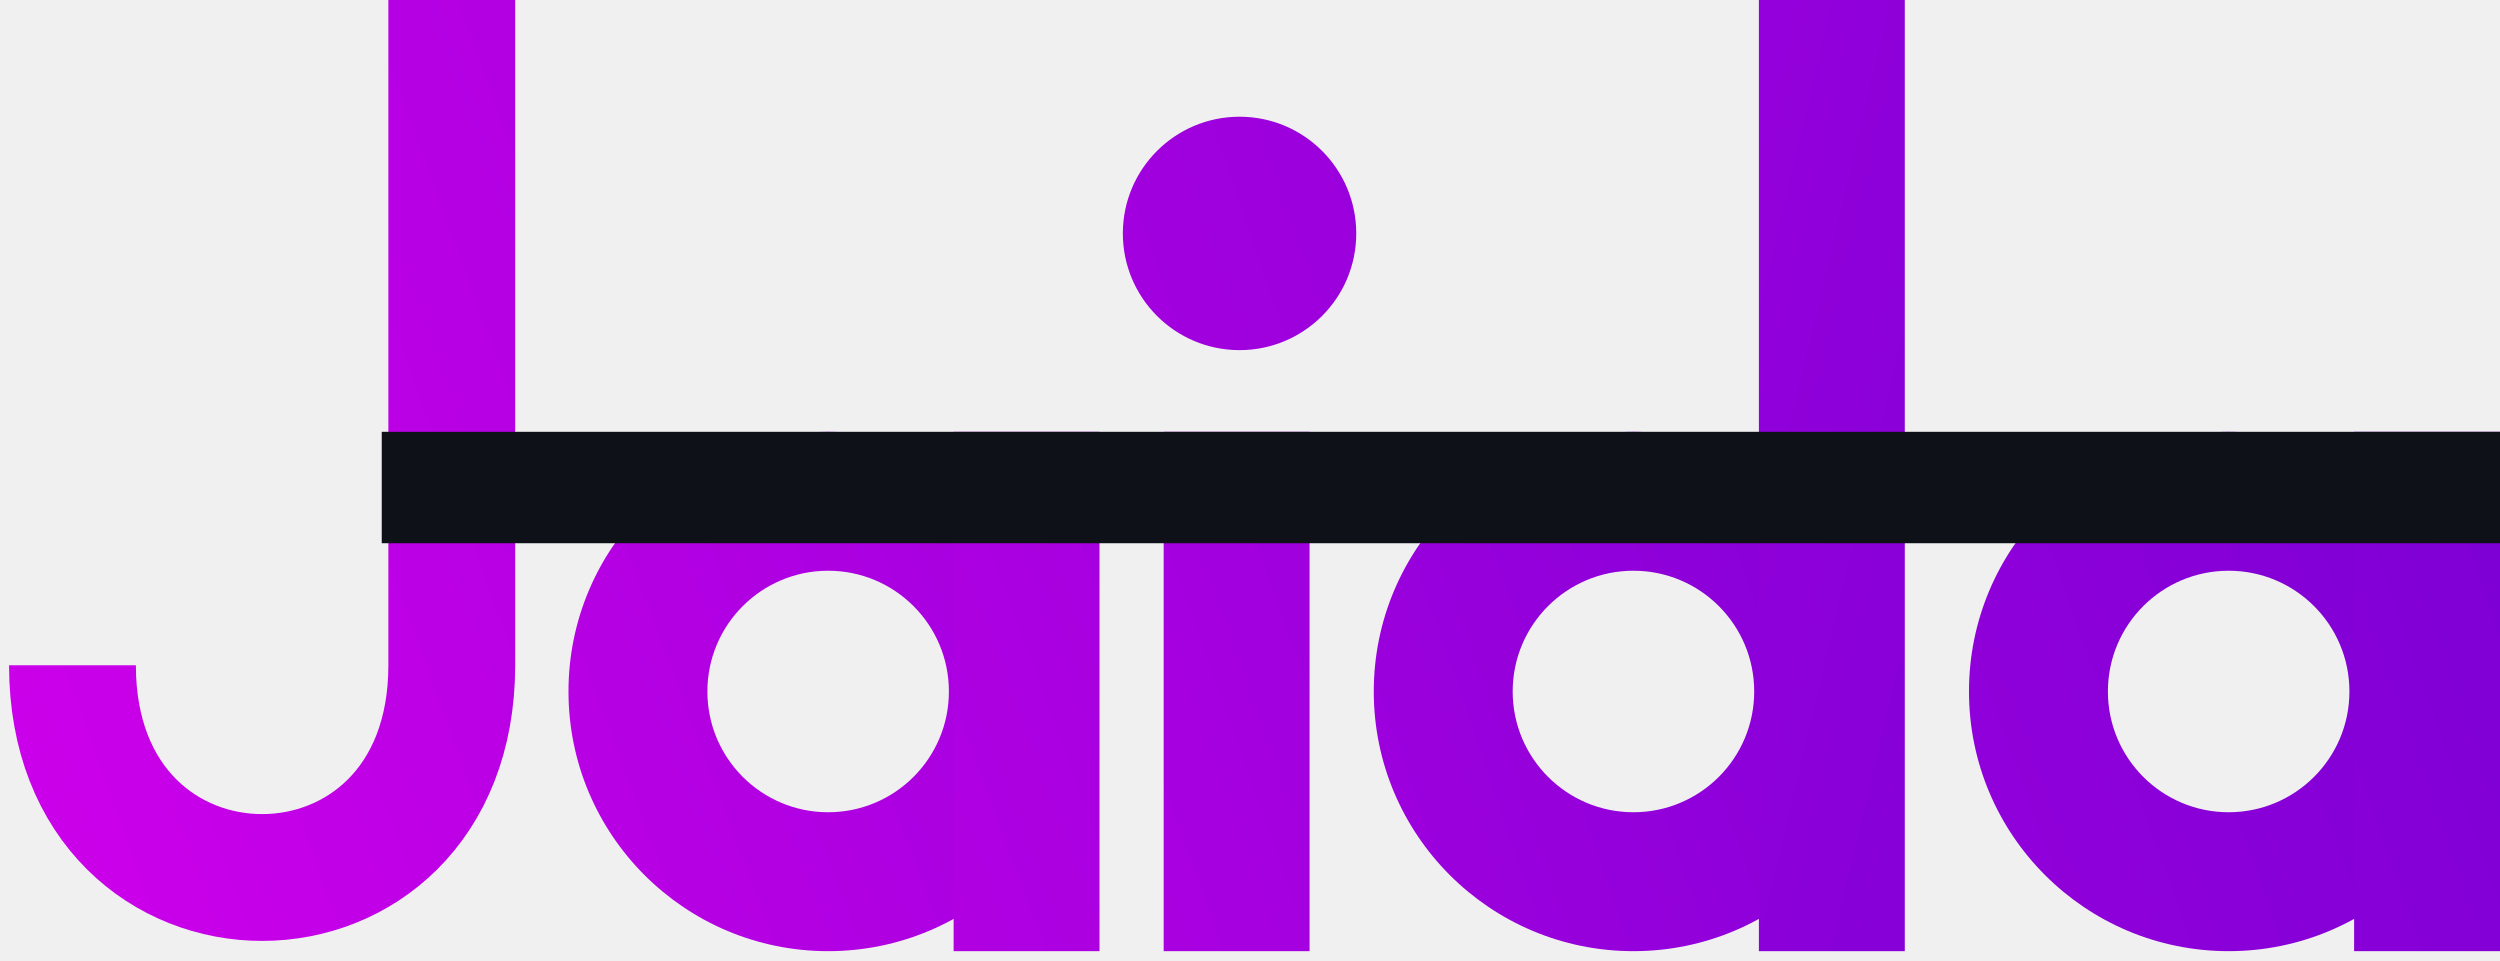
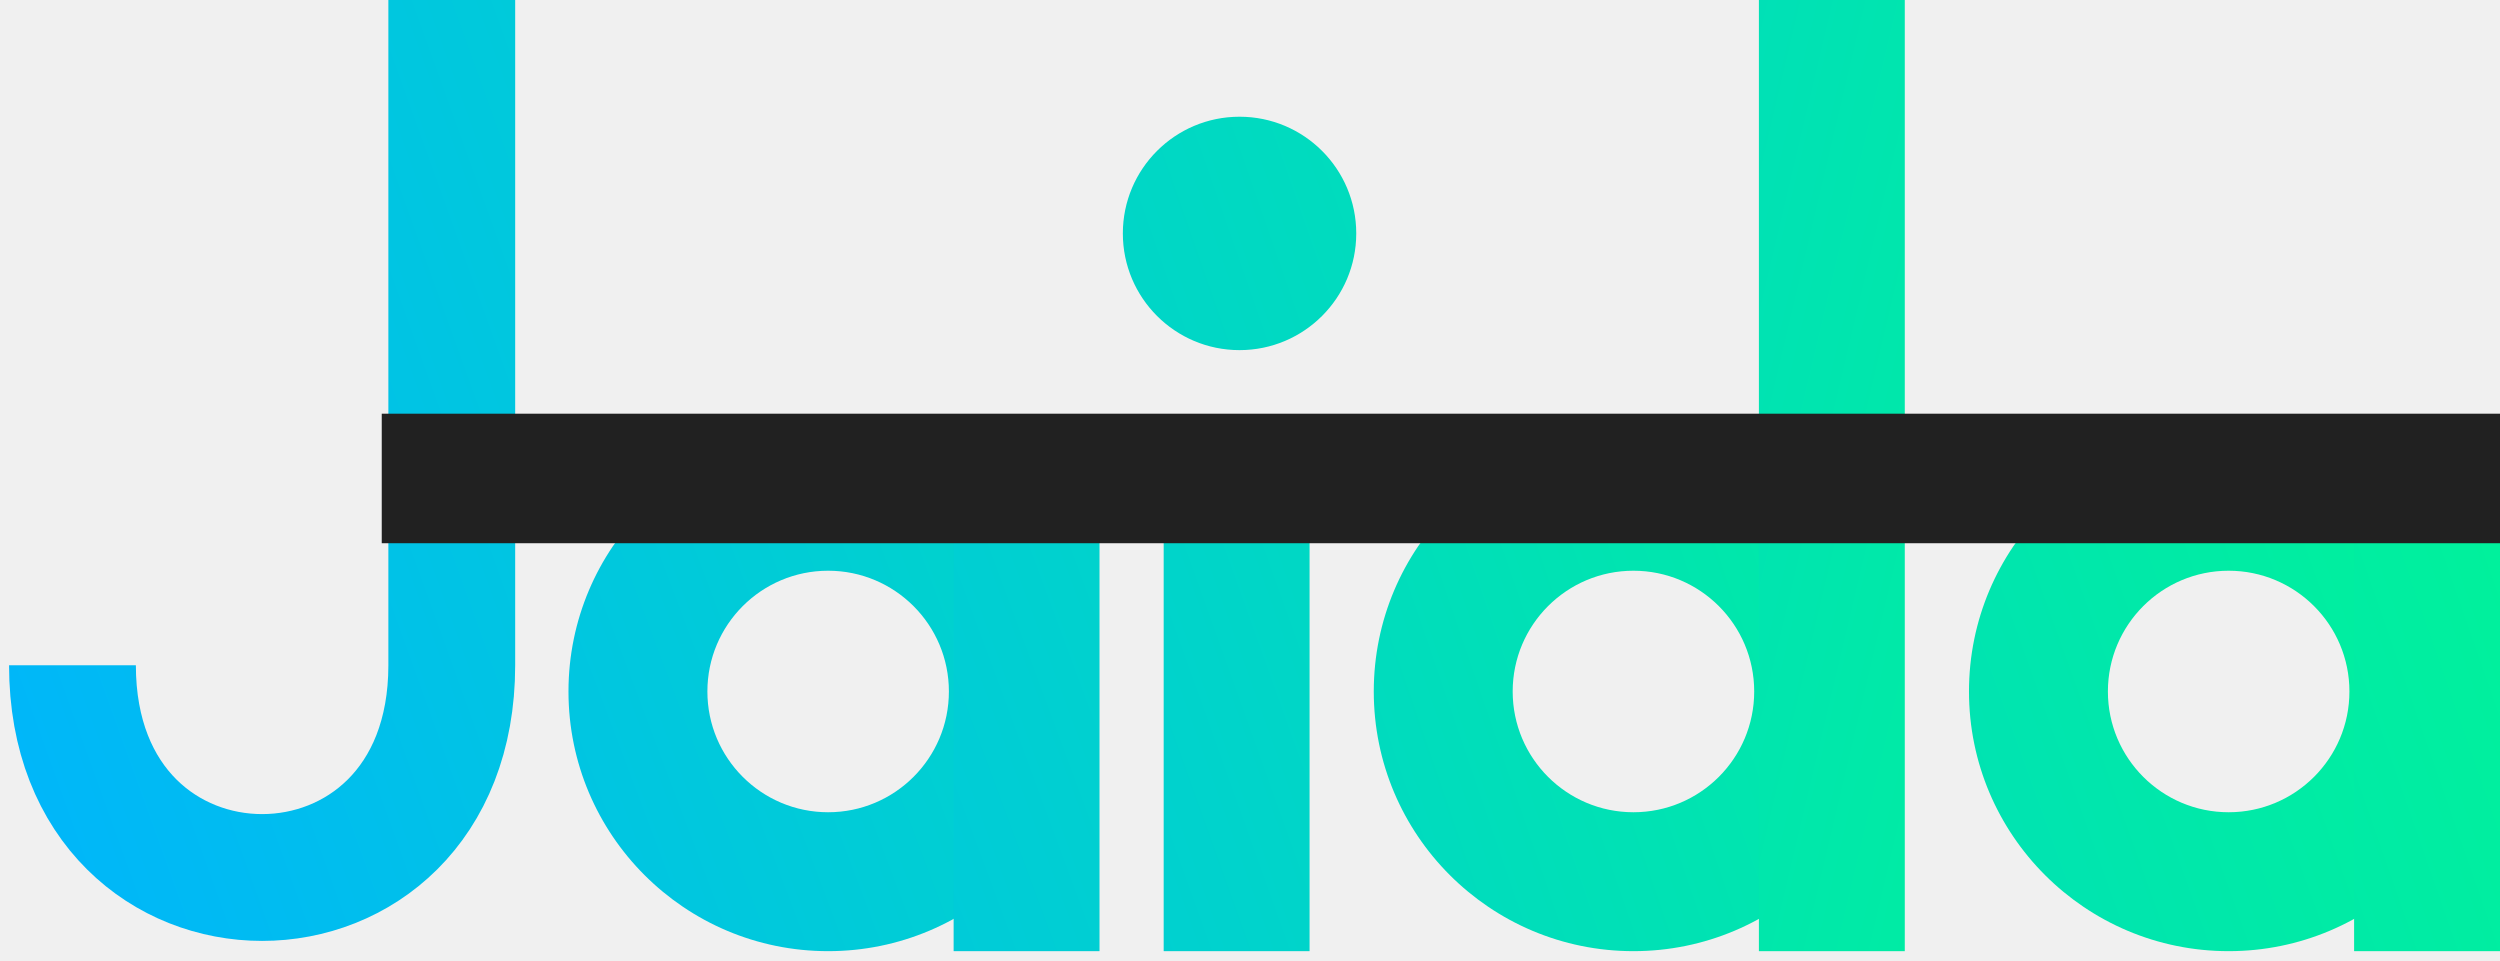
<svg xmlns="http://www.w3.org/2000/svg" width="138" height="53" viewBox="0 0 138 53" fill="none">
  <path d="M4 36.721C4 52.344 24.938 52.344 24.938 36.721C24.938 31.406 24.938 9.622 24.938 0" stroke="url(#paint0_linear_30_153)" stroke-width="7" />
  <mask id="path-2-inside-1_30_153" fill="white">
    <ellipse cx="45.714" cy="38.17" rx="14.334" ry="14.334" />
  </mask>
  <path d="M39.048 38.17C39.048 34.489 42.032 31.504 45.714 31.504V73.504C65.228 73.504 81.048 57.684 81.048 38.17H39.048ZM45.714 31.504C49.395 31.504 52.379 34.489 52.379 38.17H10.379C10.379 57.684 26.199 73.504 45.714 73.504V31.504ZM52.379 38.17C52.379 41.851 49.395 44.836 45.714 44.836V2.836C26.199 2.836 10.379 18.656 10.379 38.17H52.379ZM45.714 44.836C42.032 44.836 39.048 41.851 39.048 38.17H81.048C81.048 18.656 65.228 2.836 45.714 2.836V44.836Z" fill="url(#paint1_linear_30_153)" mask="url(#path-2-inside-1_30_153)" />
  <mask id="path-4-inside-2_30_153" fill="white">
    <ellipse cx="123.022" cy="38.17" rx="14.334" ry="14.334" />
  </mask>
  <path d="M116.356 38.17C116.356 34.489 119.34 31.504 123.022 31.504V73.504C142.536 73.504 158.356 57.684 158.356 38.17H116.356ZM123.022 31.504C126.703 31.504 129.688 34.489 129.688 38.17H87.688C87.688 57.684 103.507 73.504 123.022 73.504V31.504ZM129.688 38.17C129.688 41.851 126.703 44.836 123.022 44.836V2.836C103.507 2.836 87.688 18.656 87.688 38.17H129.688ZM123.022 44.836C119.34 44.836 116.356 41.851 116.356 38.17H158.356C158.356 18.656 142.536 2.836 123.022 2.836V44.836Z" fill="url(#paint2_linear_30_153)" mask="url(#path-4-inside-2_30_153)" />
  <mask id="path-6-inside-3_30_153" fill="white">
    <ellipse cx="90.166" cy="38.17" rx="14.334" ry="14.334" />
  </mask>
  <path d="M83.5 38.17C83.5 34.489 86.485 31.504 90.166 31.504V73.504C109.681 73.504 125.5 57.684 125.5 38.17H83.5ZM90.166 31.504C93.848 31.504 96.832 34.489 96.832 38.17H54.832C54.832 57.684 70.652 73.504 90.166 73.504V31.504ZM96.832 38.17C96.832 41.851 93.848 44.836 90.166 44.836V2.836C70.652 2.836 54.832 18.656 54.832 38.17H96.832ZM90.166 44.836C86.485 44.836 83.5 41.851 83.5 38.17H125.5C125.5 18.656 109.681 2.836 90.166 2.836V44.836Z" fill="url(#paint3_linear_30_153)" mask="url(#path-6-inside-3_30_153)" />
  <rect x="52.64" y="23.836" width="8.053" height="28.668" fill="url(#paint4_linear_30_153)" />
  <rect x="129.947" y="23.836" width="8.053" height="28.668" fill="url(#paint5_linear_30_153)" />
  <rect x="97.091" width="8.053" height="52.505" fill="url(#paint6_linear_30_153)" />
  <rect x="64.235" y="23.836" width="8.053" height="28.668" fill="url(#paint7_linear_30_153)" />
  <ellipse cx="68.423" cy="12.885" rx="6.442" ry="6.442" fill="url(#paint8_linear_30_153)" />
-   <rect x="21.072" y="23.836" width="116.928" height="6.15" fill="#0E1218" />
+   <rect x="21.072" y="22.836" width="116.928" height="7.15" fill="#212121" />
  <defs>
    <linearGradient id="paint0_linear_30_153" x1="144.442" y1="1.68644e-06" x2="-3.087" y2="53.149" gradientUnits="userSpaceOnUse">
-       <stop stop-color="#6C00D0" />
-       <stop offset="1" stop-color="#D000EB" />
+       <stop stop-color="#00ff85" />
+       <stop offset="1" stop-color="#00b3ff" />
    </linearGradient>
    <linearGradient id="paint1_linear_30_153" x1="135.583" y1="0.644" x2="-1.799" y2="52.504" gradientUnits="userSpaceOnUse">
-       <stop stop-color="#6C00D0" />
-       <stop offset="1" stop-color="#D000EB" />
+       <stop stop-color="#00ff85" />
+       <stop offset="1" stop-color="#00b3ff" />
    </linearGradient>
    <linearGradient id="paint2_linear_30_153" x1="154.589" y1="-0.806" x2="6.577" y2="52.504" gradientUnits="userSpaceOnUse">
-       <stop stop-color="#6C00D0" />
-       <stop offset="1" stop-color="#D000EB" />
+       <stop stop-color="#00ff85" />
+       <stop offset="1" stop-color="#00b3ff" />
    </linearGradient>
    <linearGradient id="paint3_linear_30_153" x1="134.779" y1="6.603" x2="1.101" y2="52.504" gradientUnits="userSpaceOnUse">
-       <stop stop-color="#6C00D0" />
-       <stop offset="1" stop-color="#D000EB" />
+       <stop stop-color="#00ff85" />
+       <stop offset="1" stop-color="#00b3ff" />
    </linearGradient>
    <linearGradient id="paint4_linear_30_153" x1="148.952" y1="-3.061" x2="-1.153" y2="52.504" gradientUnits="userSpaceOnUse">
-       <stop stop-color="#6C00D0" />
-       <stop offset="1" stop-color="#D000EB" />
+       <stop stop-color="#00ff85" />
+       <stop offset="1" stop-color="#00b3ff" />
    </linearGradient>
    <linearGradient id="paint5_linear_30_153" x1="158.937" y1="-1.128" x2="5.289" y2="52.504" gradientUnits="userSpaceOnUse">
-       <stop stop-color="#6C00D0" />
-       <stop offset="1" stop-color="#D000EB" />
+       <stop stop-color="#00ff85" />
+       <stop offset="1" stop-color="#00b3ff" />
    </linearGradient>
    <linearGradient id="paint6_linear_30_153" x1="152.334" y1="-2.48707e-08" x2="23.139" y2="-30.53" gradientUnits="userSpaceOnUse">
-       <stop stop-color="#6C00D0" />
-       <stop offset="1" stop-color="#D000EB" />
+       <stop stop-color="#00ff85" />
+       <stop offset="1" stop-color="#00b3ff" />
    </linearGradient>
    <linearGradient id="paint7_linear_30_153" x1="146.374" y1="-0.484" x2="0.63" y2="51.638" gradientUnits="userSpaceOnUse">
-       <stop stop-color="#6C00D0" />
-       <stop offset="1" stop-color="#D000EB" />
+       <stop stop-color="#00ff85" />
+       <stop offset="1" stop-color="#00b3ff" />
    </linearGradient>
    <linearGradient id="paint8_linear_30_153" x1="147.18" y1="1.45" x2="0.617" y2="52.505" gradientUnits="userSpaceOnUse">
-       <stop stop-color="#6C00D0" />
-       <stop offset="1" stop-color="#D000EB" />
+       <stop stop-color="#00ff85" />
+       <stop offset="1" stop-color="#00b3ff" />
    </linearGradient>
  </defs>
</svg>
